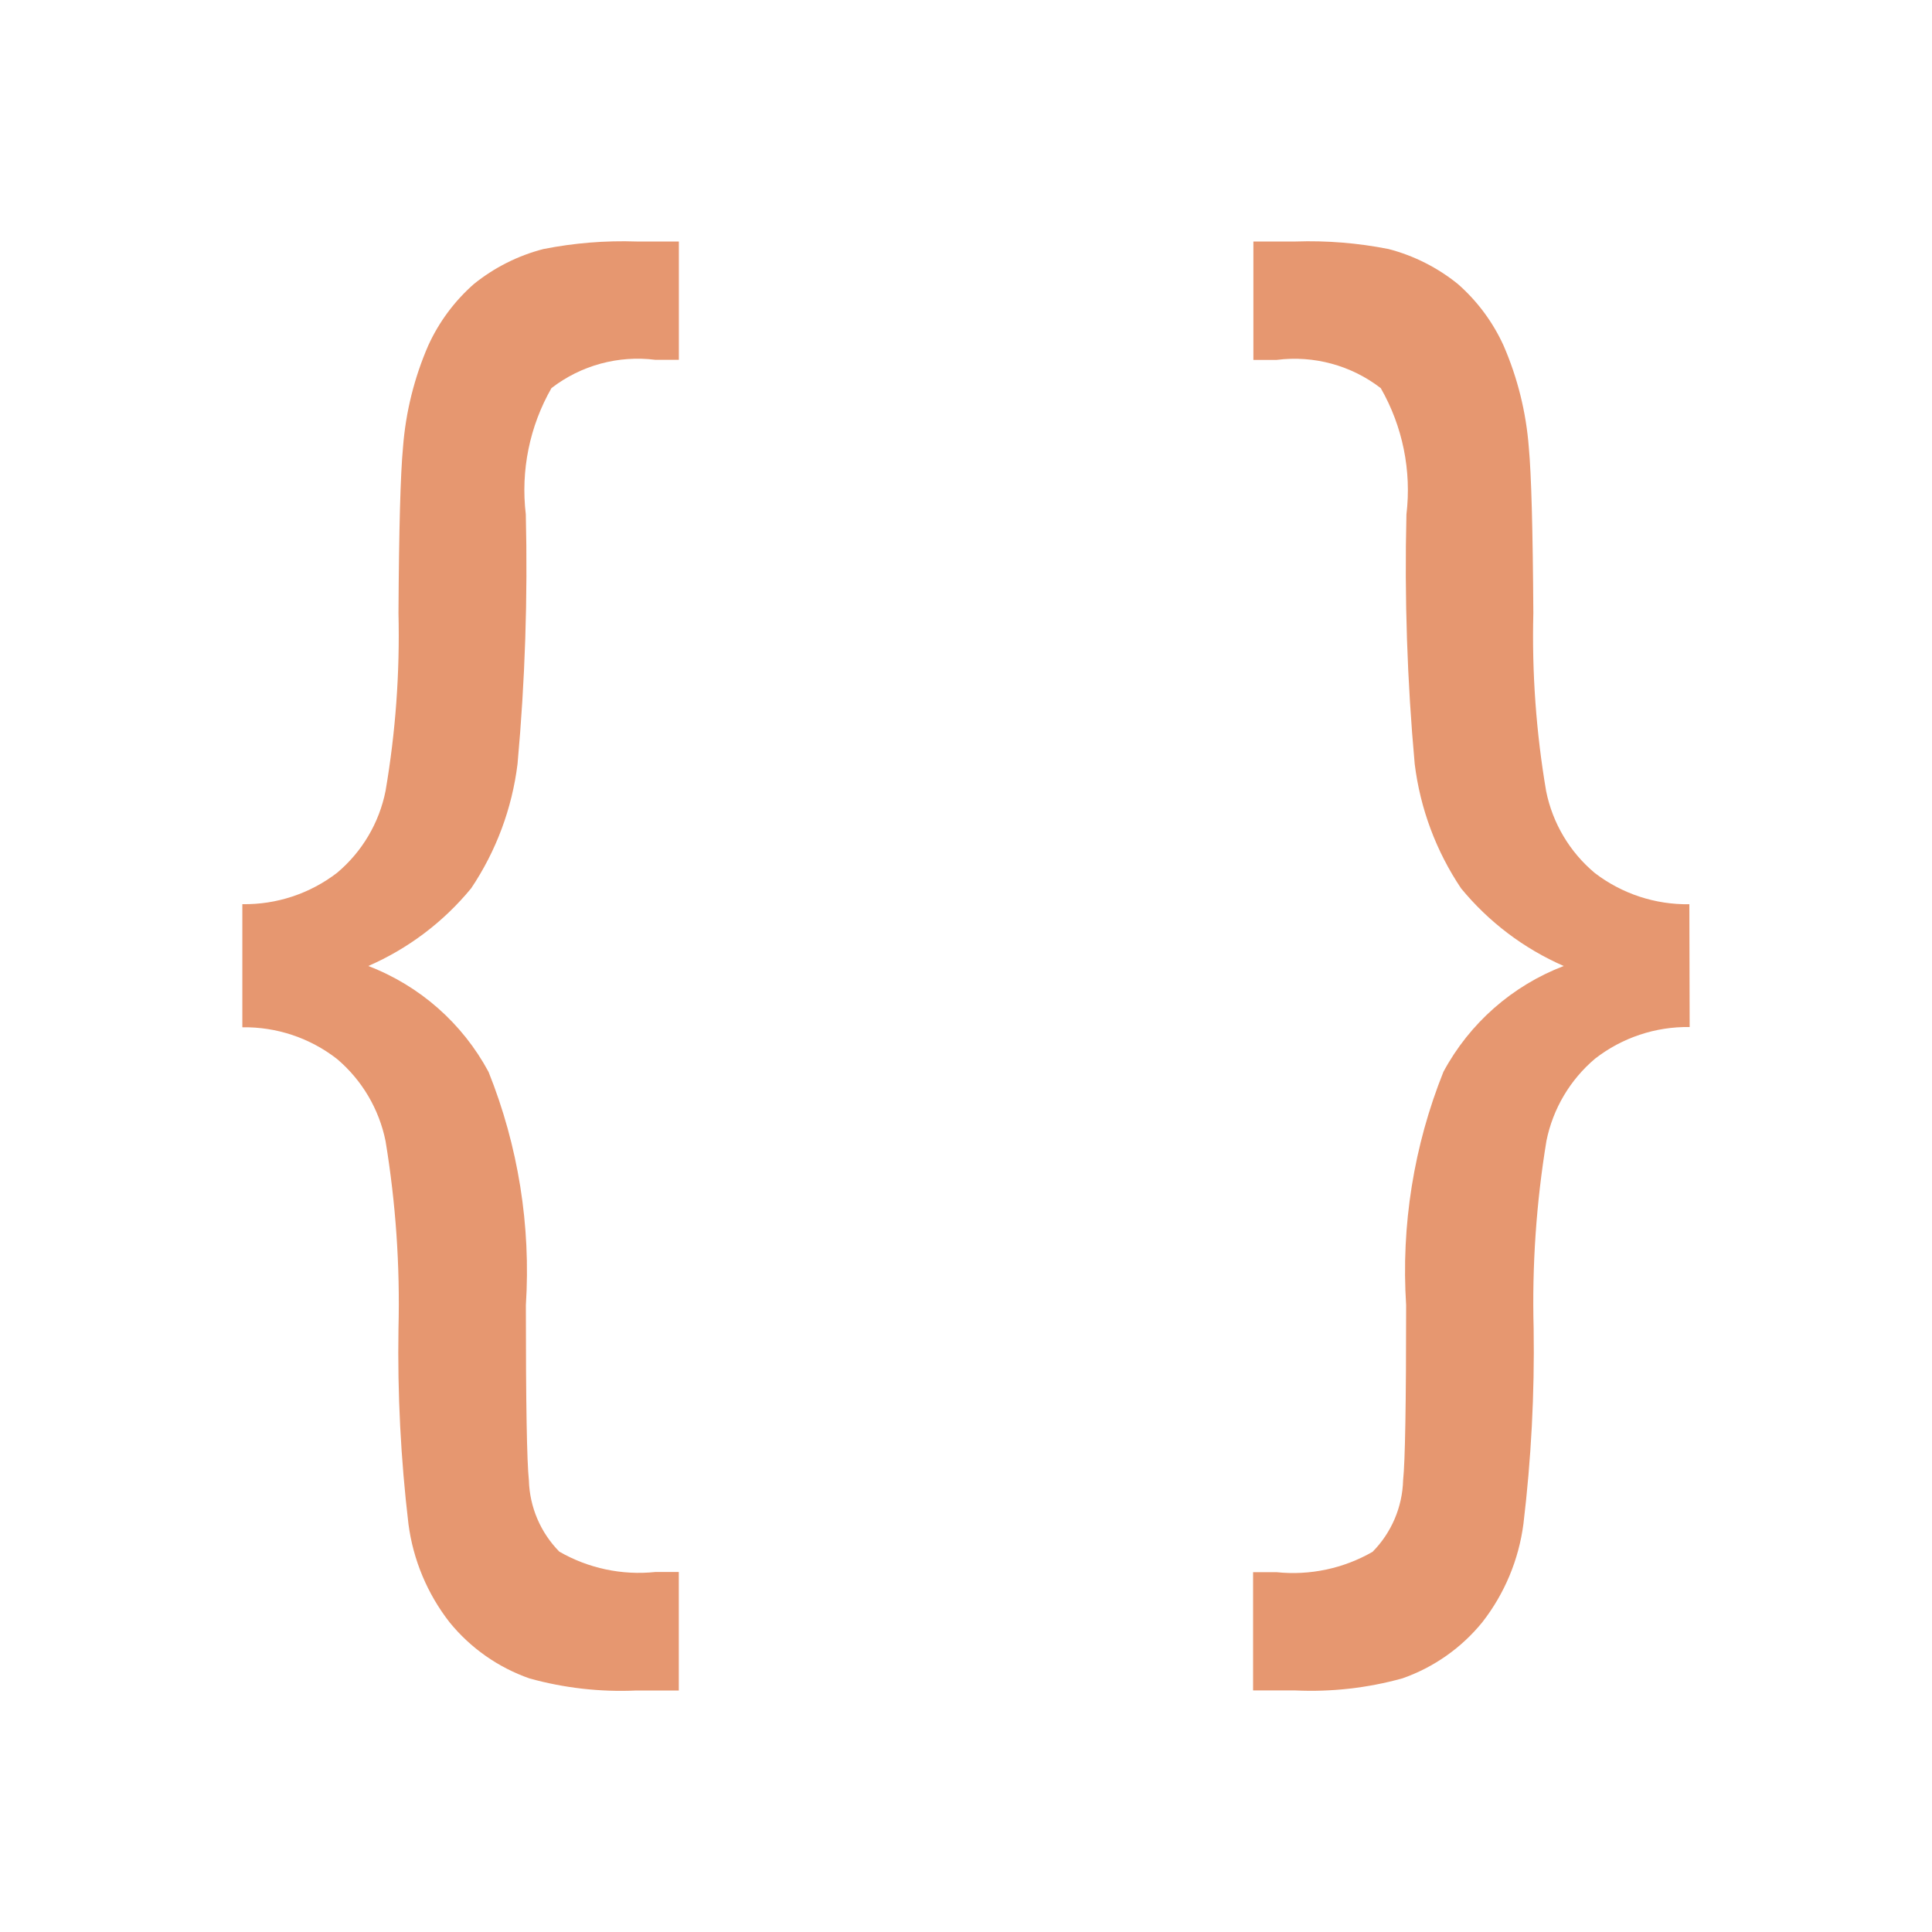
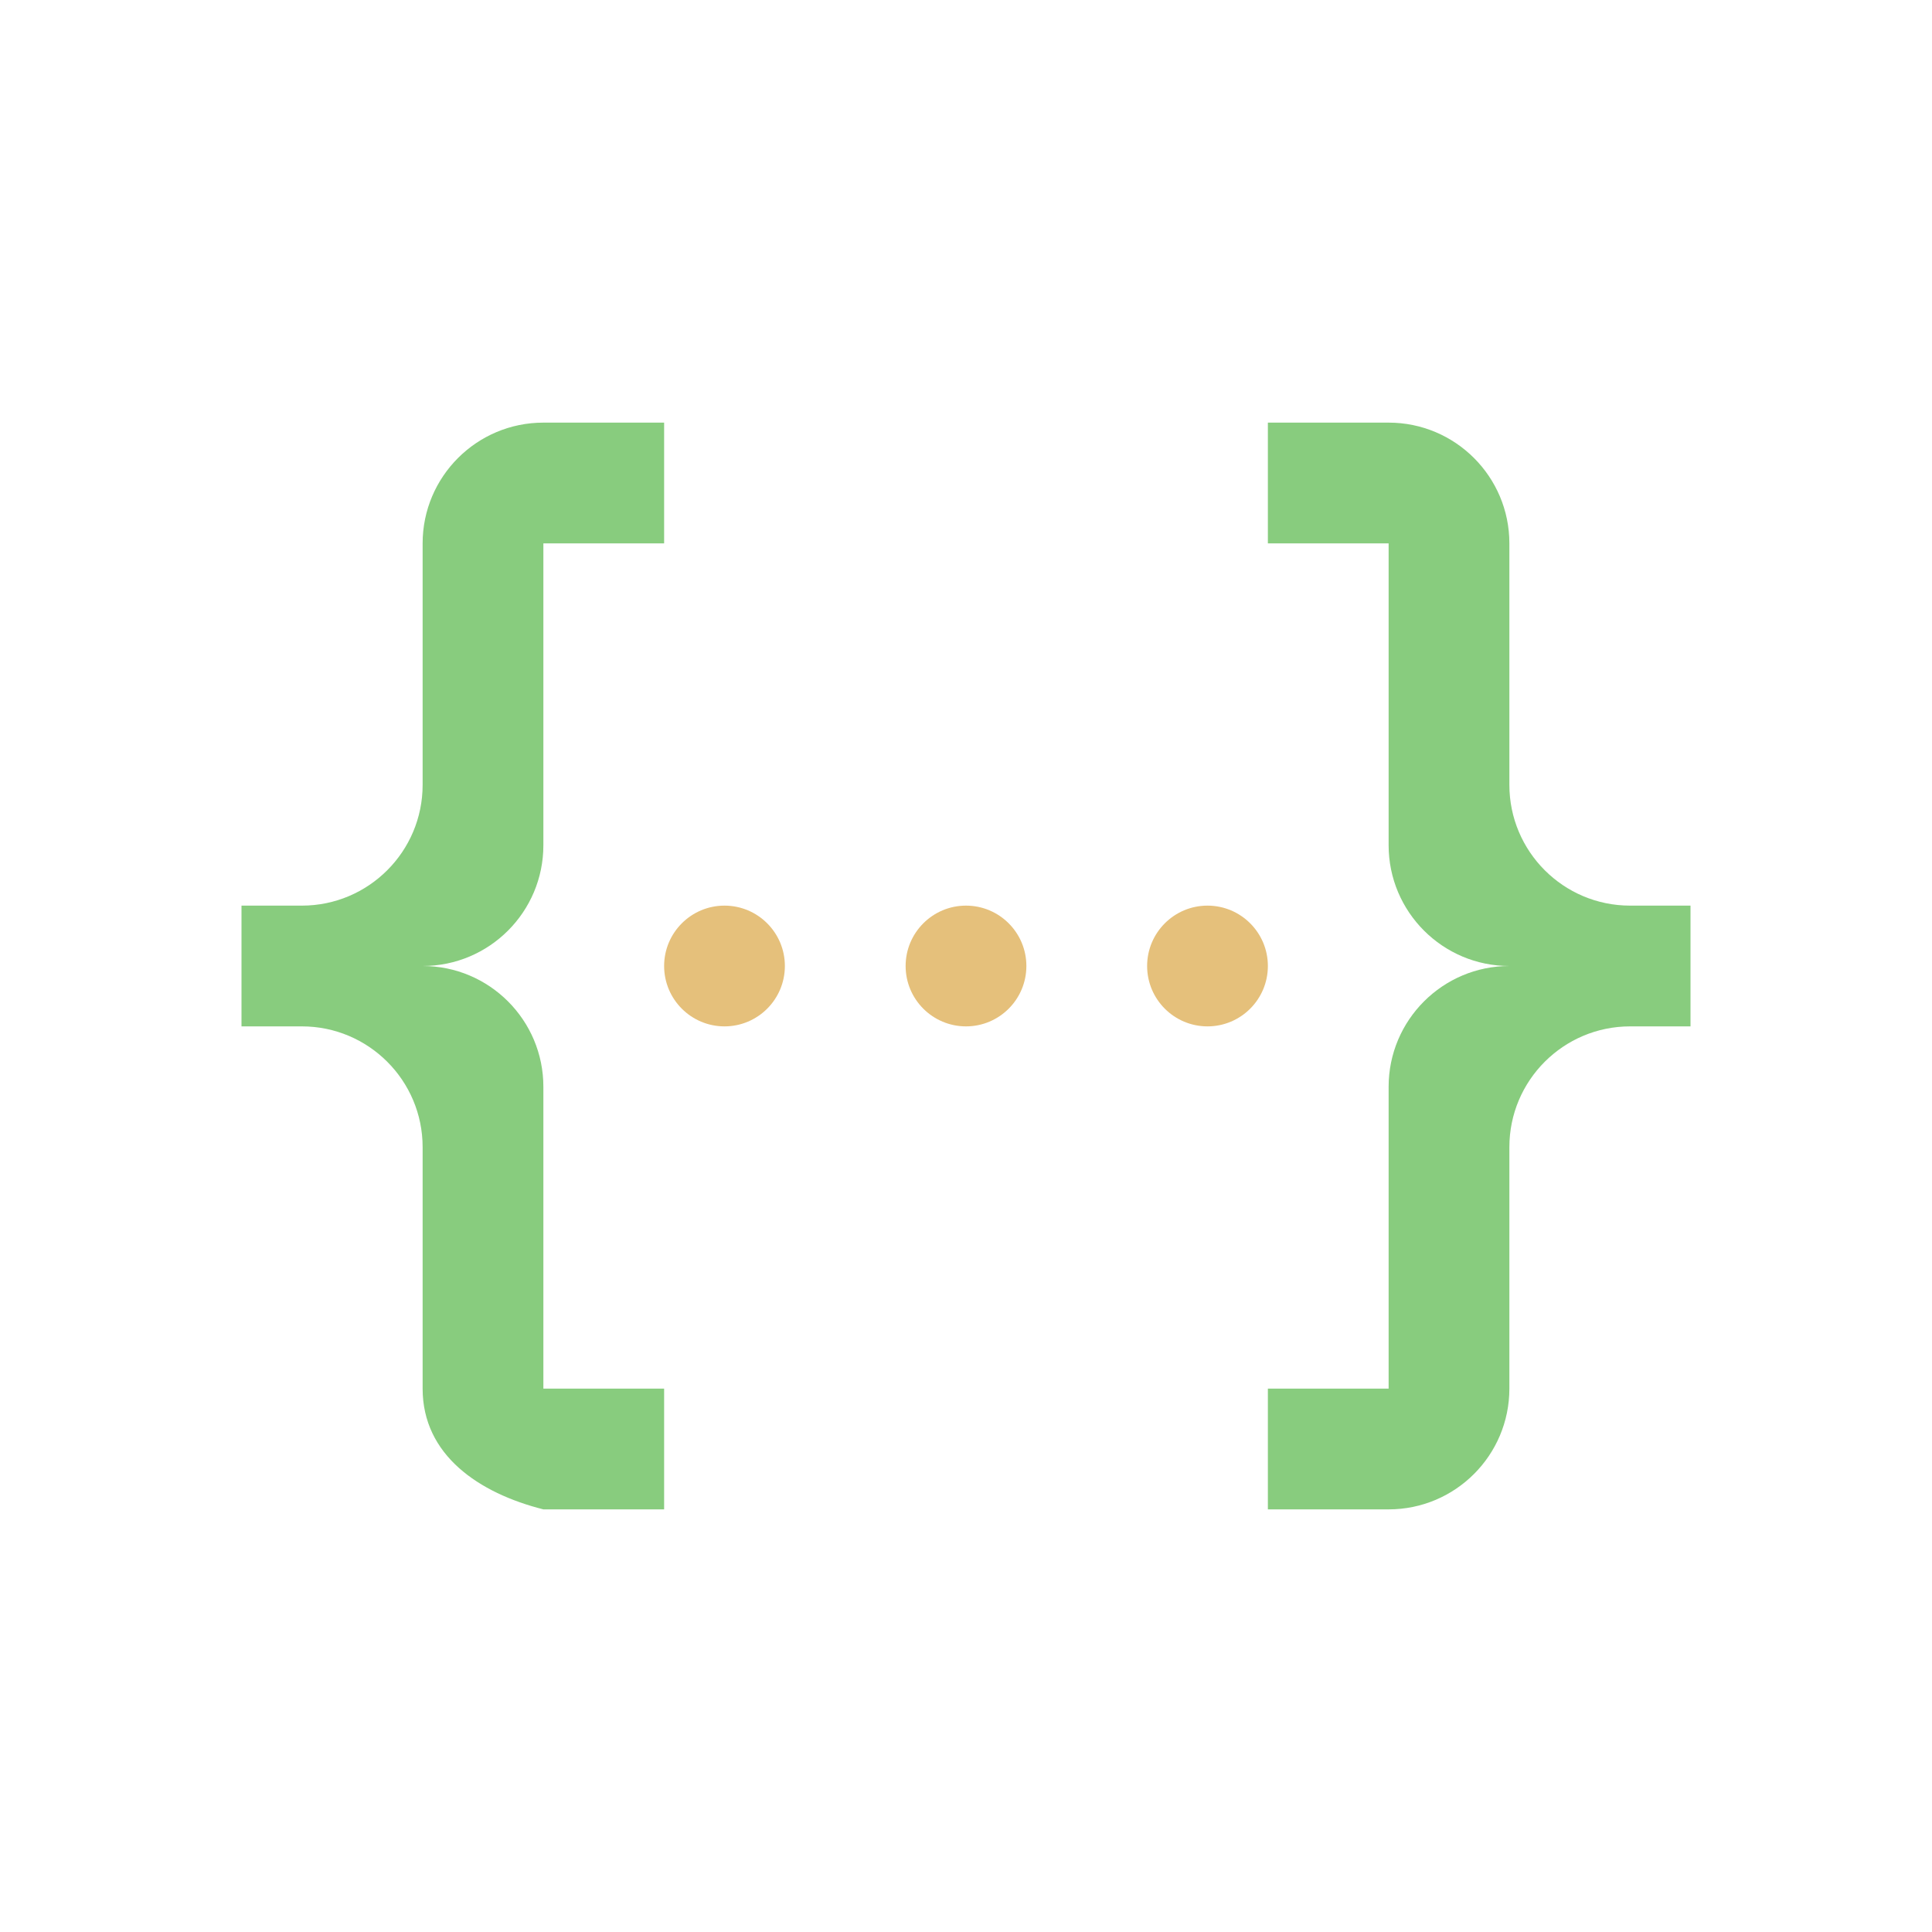
- <svg xmlns="http://www.w3.org/2000/svg" viewBox="0 0 32 32">
-   <path d="M4.014,14.976a2.51,2.51,0,0,0,1.567-.518A2.377,2.377,0,0,0,6.386,13.1,15.261,15.261,0,0,0,6.6,10.156q.012-2.085.075-2.747a5.236,5.236,0,0,1,.418-1.686,3.025,3.025,0,0,1,.755-1.018A3.046,3.046,0,0,1,9,4.125,6.762,6.762,0,0,1,10.544,4h.7V5.96h-.387a2.338,2.338,0,0,0-1.723.468A3.4,3.4,0,0,0,8.709,8.52a36.054,36.054,0,0,1-.137,4.133,4.734,4.734,0,0,1-.768,2.06A4.567,4.567,0,0,1,6.1,16a3.809,3.809,0,0,1,1.992,1.754,8.861,8.861,0,0,1,.618,3.865q0,2.435.05,2.9A1.755,1.755,0,0,0,9.264,25.7a2.639,2.639,0,0,0,1.592.337h.387V28h-.7a5.655,5.655,0,0,1-1.773-.2,2.97,2.97,0,0,1-1.324-.93,3.353,3.353,0,0,1-.681-1.63A24.175,24.175,0,0,1,6.6,22.006,16.469,16.469,0,0,0,6.386,18.9a2.408,2.408,0,0,0-.805-1.361,2.489,2.489,0,0,0-1.567-.524Z" style="fill:#E69770" />
-   <path d="M27.986,17.011a2.489,2.489,0,0,0-1.567.524,2.408,2.408,0,0,0-.805,1.361,16.469,16.469,0,0,0-.212,3.109,24.175,24.175,0,0,1-.169,3.234,3.353,3.353,0,0,1-.681,1.63,2.97,2.97,0,0,1-1.324.93,5.655,5.655,0,0,1-1.773.2h-.7V26.04h.387a2.639,2.639,0,0,0,1.592-.337,1.755,1.755,0,0,0,.506-1.186q.05-.462.05-2.9a8.861,8.861,0,0,1,.618-3.865A3.809,3.809,0,0,1,25.9,16a4.567,4.567,0,0,1-1.7-1.286,4.734,4.734,0,0,1-.768-2.06,36.054,36.054,0,0,1-.137-4.133,3.4,3.4,0,0,0-.425-2.092,2.338,2.338,0,0,0-1.723-.468h-.387V4h.7A6.762,6.762,0,0,1,23,4.125a3.046,3.046,0,0,1,1.149.581,3.025,3.025,0,0,1,.755,1.018,5.236,5.236,0,0,1,.418,1.686q.062.662.075,2.747a15.261,15.261,0,0,0,.212,2.947,2.377,2.377,0,0,0,.805,1.355,2.51,2.51,0,0,0,1.567.518Z" style="fill:#E69770" />
+ <svg xmlns="http://www.w3.org/2000/svg" width="16" height="16" viewBox="0 0 16 16" fill="none">
+   <g id="json">
+     <path id="path4" fill-rule="evenodd" clip-rule="evenodd" d="M5.5 3.5H4.5C3.948 3.5 3.5 3.948 3.5 4.5V6.5C3.5 7.052 3.052 7.5 2.5 7.5H2V8.5H2.5C3.052 8.5 3.5 8.948 3.5 9.5V11.5C3.5 12.05 3.965 12.365 4.5 12.5H5.5V11.5H4.5V9C4.5 8.448 4.052 8 3.5 8C4.052 8 4.5 7.552 4.5 7V4.5H5.5V3.5ZM12.5 4.5C12.5 3.948 12.052 3.5 11.5 3.5H10.5V4.5H11.5V7C11.5 7.552 11.948 8 12.5 8C11.948 8 11.5 8.448 11.5 9V11.5H10.5V12.5H11.5C12.052 12.5 12.5 12.052 12.5 11.5V9.5C12.5 8.948 12.948 8.5 13.5 8.5H14V7.5H13.5C12.948 7.5 12.5 7.052 12.5 6.5V4.5Z" fill="#88CC7E" />
+     <path id="Union" fill-rule="evenodd" clip-rule="evenodd" d="M6 7.5C6.276 7.5 6.5 7.724 6.5 8C6.5 8.276 6.276 8.5 6 8.5C5.724 8.5 5.5 8.276 5.5 8C5.5 7.724 5.724 7.5 6 7.5ZM8 7.5C8.276 7.5 8.5 7.724 8.5 8C8.5 8.276 8.276 8.5 8 8.5C7.724 8.5 7.5 8.276 7.5 8C7.5 7.724 7.724 7.5 8 7.5ZM10.5 8C10.5 7.724 10.276 7.5 10 7.5C9.724 7.5 9.5 7.724 9.5 8C9.5 8.276 9.724 8.5 10 8.5C10.276 8.5 10.5 8.276 10.5 8Z" fill="#E5C07B" />
+   </g>
</svg>
